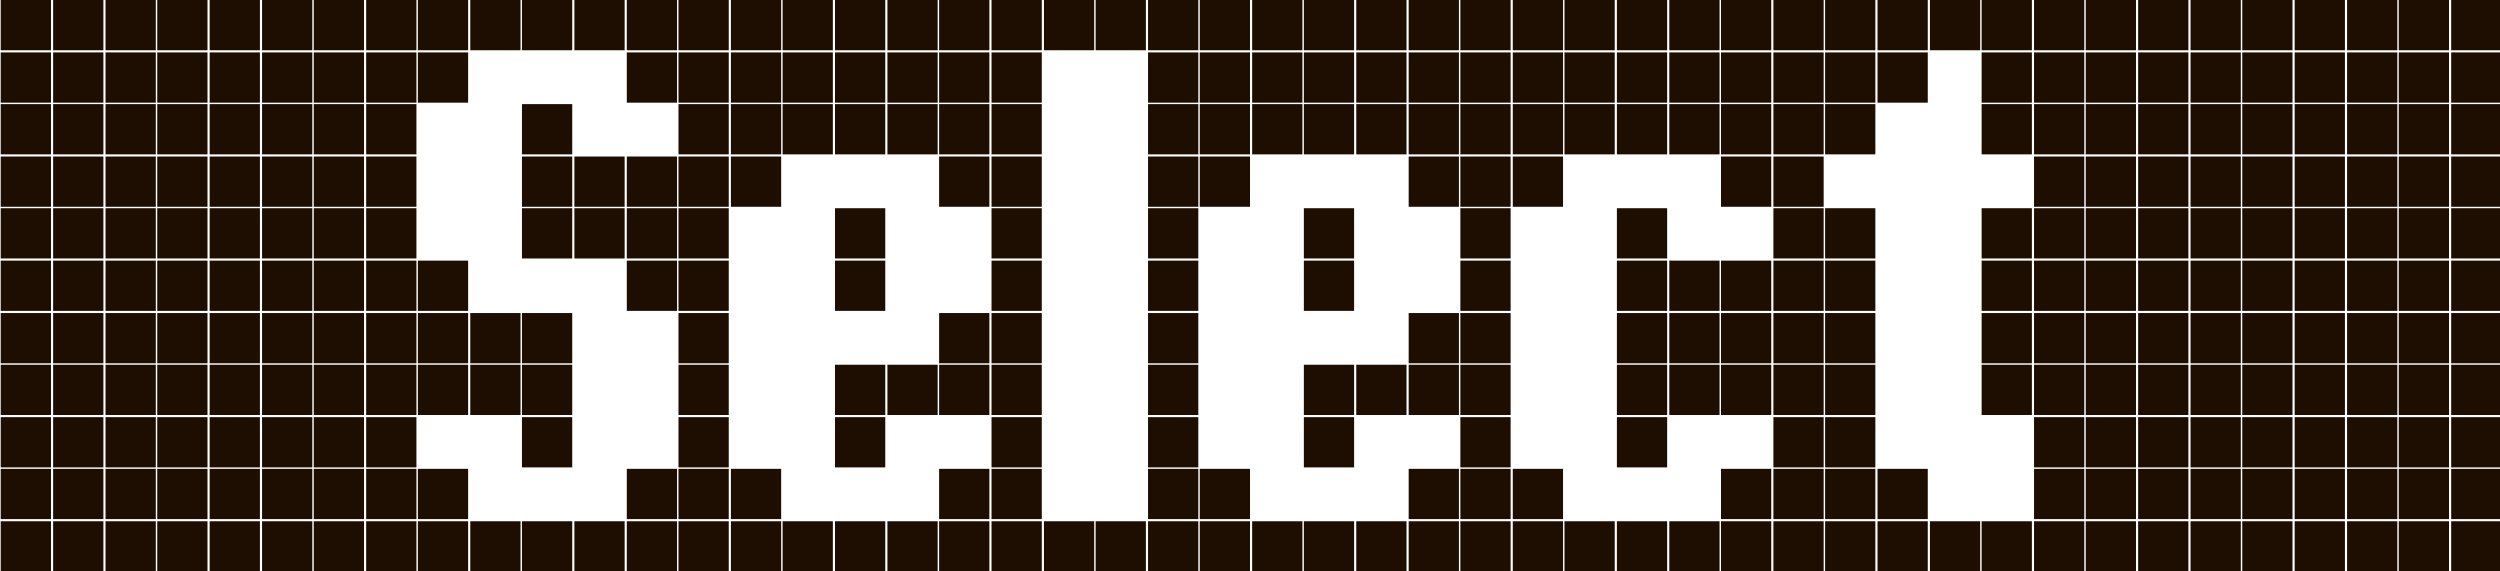
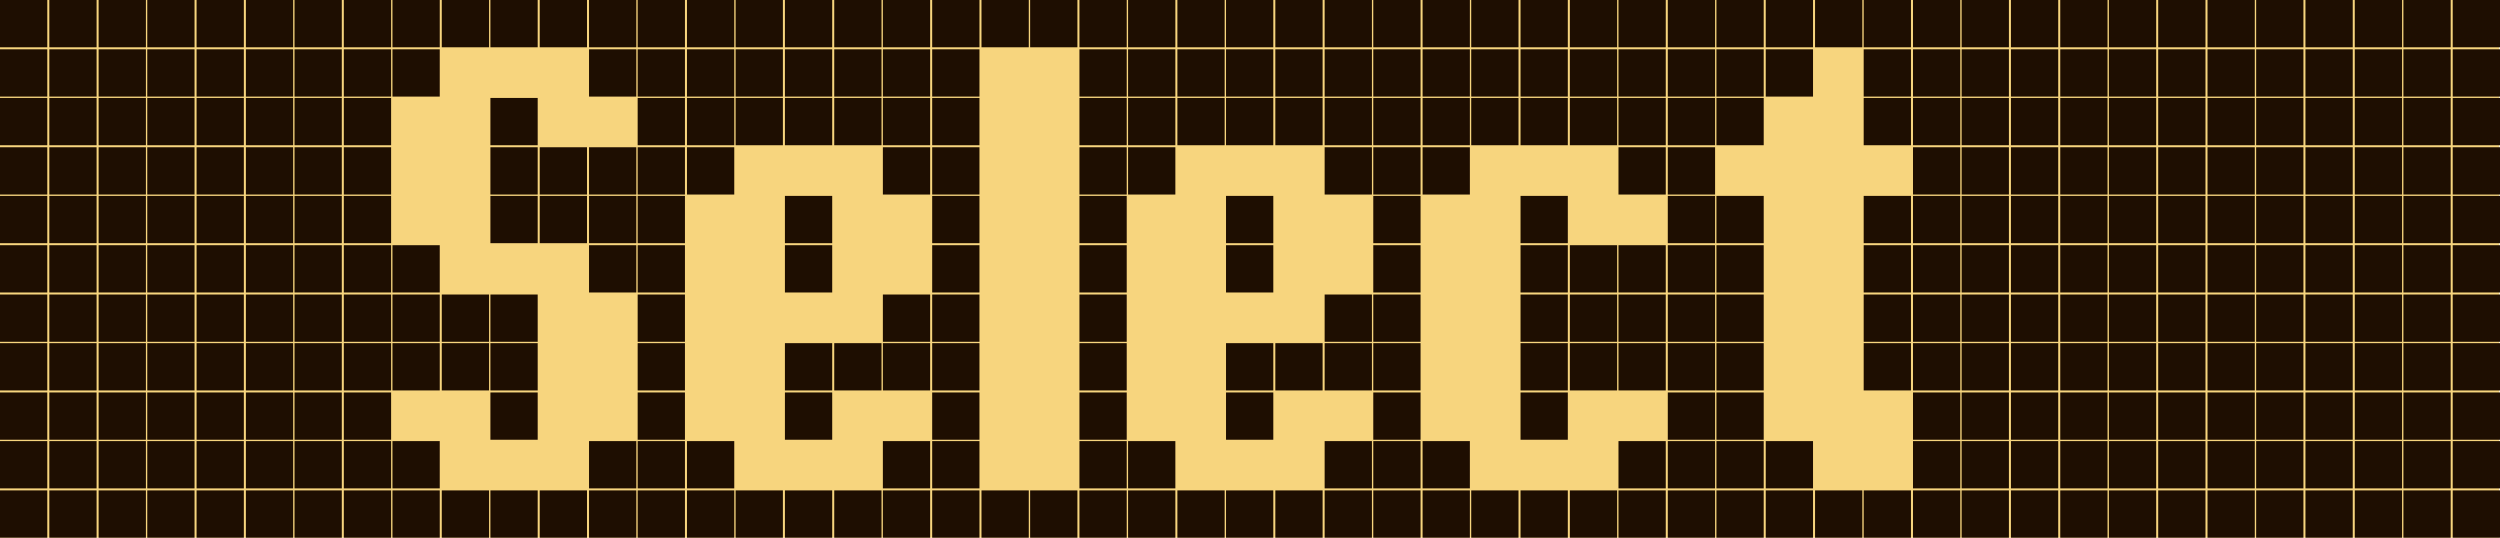
- <svg xmlns="http://www.w3.org/2000/svg" version="1.1" id="Слой_1" x="0px" y="0px" viewBox="0 0 348.2 79.5" style="enable-background:new 0 0 348.2 79.5;" xml:space="preserve">
+ <svg xmlns="http://www.w3.org/2000/svg" version="1.1" id="Слой_1" x="0px" y="0px" viewBox="0 0 370.1 79.6" style="enable-background:new 0 0 370.1 79.6;" xml:space="preserve">
  <style type="text/css">
- 	.st0{fill:#1E0E01;}
+ 	.st0{fill:#F7D57E;}
+ 	.st1{fill:#1E0E01;}
</style>
-   <rect x="0.1" y="0" class="st0" width="7" height="7" />
-   <rect x="0.1" y="7.3" class="st0" width="7" height="7" />
-   <rect x="0.1" y="14.5" class="st0" width="7" height="7" />
-   <rect x="0.1" y="21.8" class="st0" width="7" height="7" />
-   <rect x="0.1" y="29" class="st0" width="7" height="7" />
-   <rect x="0.1" y="36.3" class="st0" width="7" height="7" />
-   <rect x="0.1" y="43.6" class="st0" width="7" height="7" />
-   <rect x="0.1" y="50.8" class="st0" width="7" height="7" />
-   <rect x="0.1" y="58.1" class="st0" width="7" height="7" />
-   <rect x="0.1" y="65.3" class="st0" width="7" height="7" />
-   <rect x="0.1" y="72.6" class="st0" width="7" height="7" />
-   <rect x="7.4" y="0" class="st0" width="7" height="7" />
-   <rect x="7.4" y="7.3" class="st0" width="7" height="7" />
-   <rect x="7.4" y="14.5" class="st0" width="7" height="7" />
-   <rect x="7.4" y="21.8" class="st0" width="7" height="7" />
-   <rect x="7.4" y="29" class="st0" width="7" height="7" />
-   <rect x="7.4" y="36.3" class="st0" width="7" height="7" />
-   <rect x="7.4" y="43.6" class="st0" width="7" height="7" />
-   <rect x="7.4" y="50.8" class="st0" width="7" height="7" />
-   <rect x="7.4" y="58.1" class="st0" width="7" height="7" />
-   <rect x="7.4" y="65.3" class="st0" width="7" height="7" />
-   <rect x="7.4" y="72.6" class="st0" width="7" height="7" />
-   <rect x="14.7" y="0" class="st0" width="7" height="7" />
-   <rect x="14.7" y="7.3" class="st0" width="7" height="7" />
-   <rect x="14.7" y="14.5" class="st0" width="7" height="7" />
-   <rect x="14.7" y="21.8" class="st0" width="7" height="7" />
-   <rect x="14.7" y="29" class="st0" width="7" height="7" />
-   <rect x="14.7" y="36.3" class="st0" width="7" height="7" />
-   <rect x="14.7" y="43.6" class="st0" width="7" height="7" />
-   <rect x="14.7" y="50.8" class="st0" width="7" height="7" />
-   <rect x="14.7" y="58.1" class="st0" width="7" height="7" />
-   <rect x="14.7" y="65.3" class="st0" width="7" height="7" />
-   <rect x="14.7" y="72.6" class="st0" width="7" height="7" />
-   <rect x="21.9" y="0" class="st0" width="7" height="7" />
-   <rect x="21.9" y="7.3" class="st0" width="7" height="7" />
-   <rect x="21.9" y="14.5" class="st0" width="7" height="7" />
-   <rect x="21.9" y="21.8" class="st0" width="7" height="7" />
-   <rect x="21.9" y="29" class="st0" width="7" height="7" />
-   <rect x="21.9" y="36.3" class="st0" width="7" height="7" />
-   <rect x="21.9" y="43.6" class="st0" width="7" height="7" />
-   <rect x="21.9" y="50.8" class="st0" width="7" height="7" />
-   <rect x="21.9" y="58.1" class="st0" width="7" height="7" />
-   <rect x="21.9" y="65.3" class="st0" width="7" height="7" />
-   <rect x="21.9" y="72.6" class="st0" width="7" height="7" />
-   <rect x="29.2" y="0" class="st0" width="7" height="7" />
-   <rect x="29.2" y="7.3" class="st0" width="7" height="7" />
-   <rect x="29.2" y="14.5" class="st0" width="7" height="7" />
-   <rect x="29.2" y="21.8" class="st0" width="7" height="7" />
-   <rect x="29.2" y="29" class="st0" width="7" height="7" />
-   <rect x="29.2" y="36.3" class="st0" width="7" height="7" />
-   <rect x="29.2" y="43.6" class="st0" width="7" height="7" />
-   <rect x="29.2" y="50.8" class="st0" width="7" height="7" />
-   <rect x="29.2" y="58.1" class="st0" width="7" height="7" />
-   <rect x="29.2" y="65.3" class="st0" width="7" height="7" />
-   <rect x="29.2" y="72.6" class="st0" width="7" height="7" />
-   <rect x="36.5" y="0" class="st0" width="7" height="7" />
-   <rect x="36.5" y="7.3" class="st0" width="7" height="7" />
-   <rect x="36.5" y="14.5" class="st0" width="7" height="7" />
-   <rect x="36.5" y="21.8" class="st0" width="7" height="7" />
-   <rect x="36.5" y="29" class="st0" width="7" height="7" />
-   <rect x="36.5" y="36.3" class="st0" width="7" height="7" />
-   <rect x="36.5" y="43.6" class="st0" width="7" height="7" />
-   <rect x="36.5" y="50.8" class="st0" width="7" height="7" />
-   <rect x="36.5" y="58.1" class="st0" width="7" height="7" />
-   <rect x="36.5" y="65.3" class="st0" width="7" height="7" />
-   <rect x="36.5" y="72.6" class="st0" width="7" height="7" />
-   <rect x="43.7" y="0" class="st0" width="7" height="7" />
-   <rect x="43.7" y="7.3" class="st0" width="7" height="7" />
-   <rect x="43.7" y="14.5" class="st0" width="7" height="7" />
-   <rect x="43.7" y="21.8" class="st0" width="7" height="7" />
-   <rect x="43.7" y="29" class="st0" width="7" height="7" />
-   <rect x="43.7" y="36.3" class="st0" width="7" height="7" />
-   <rect x="43.7" y="43.6" class="st0" width="7" height="7" />
-   <rect x="43.7" y="50.8" class="st0" width="7" height="7" />
-   <rect x="43.7" y="58.1" class="st0" width="7" height="7" />
-   <rect x="43.7" y="65.3" class="st0" width="7" height="7" />
-   <rect x="43.7" y="72.6" class="st0" width="7" height="7" />
-   <rect x="51" y="0" class="st0" width="7" height="7" />
-   <rect x="51" y="7.3" class="st0" width="7" height="7" />
-   <rect x="51" y="14.5" class="st0" width="7" height="7" />
-   <rect x="51" y="21.8" class="st0" width="7" height="7" />
-   <rect x="51" y="29" class="st0" width="7" height="7" />
-   <rect x="51" y="36.3" class="st0" width="7" height="7" />
-   <rect x="51" y="43.6" class="st0" width="7" height="7" />
-   <rect x="51" y="50.8" class="st0" width="7" height="7" />
-   <rect x="51" y="58.1" class="st0" width="7" height="7" />
-   <rect x="51" y="65.3" class="st0" width="7" height="7" />
-   <rect x="51" y="72.6" class="st0" width="7" height="7" />
-   <rect x="58.2" y="0" class="st0" width="7" height="7" />
-   <rect x="58.2" y="7.3" class="st0" width="7" height="7" />
-   <rect x="58.2" y="36.3" class="st0" width="7" height="7" />
-   <rect x="58.2" y="43.6" class="st0" width="7" height="7" />
-   <rect x="58.2" y="50.8" class="st0" width="7" height="7" />
-   <rect x="58.2" y="65.3" class="st0" width="7" height="7" />
-   <rect x="58.2" y="72.6" class="st0" width="7" height="7" />
-   <rect x="65.5" y="0" class="st0" width="7" height="7" />
-   <rect x="65.5" y="43.6" class="st0" width="7" height="7" />
-   <rect x="65.5" y="50.8" class="st0" width="7" height="7" />
-   <rect x="72.7" y="50.8" class="st0" width="7" height="7" />
-   <rect x="72.7" y="58.1" class="st0" width="7" height="7" />
-   <rect x="65.5" y="72.6" class="st0" width="7" height="7" />
-   <rect x="72.7" y="0" class="st0" width="7" height="7" />
-   <rect x="72.7" y="21.8" class="st0" width="7" height="7" />
-   <rect x="72.7" y="14.5" class="st0" width="7" height="7" />
-   <rect x="72.7" y="29" class="st0" width="7" height="7" />
-   <rect x="72.7" y="43.6" class="st0" width="7" height="7" />
-   <rect x="72.7" y="72.6" class="st0" width="7" height="7" />
-   <rect x="80" y="0" class="st0" width="7" height="7" />
-   <rect x="80" y="21.8" class="st0" width="7" height="7" />
-   <rect x="80" y="29" class="st0" width="7" height="7" />
-   <rect x="80" y="72.6" class="st0" width="7" height="7" />
-   <rect x="87.3" y="0" class="st0" width="7" height="7" />
-   <rect x="87.3" y="7.3" class="st0" width="7" height="7" />
-   <rect x="87.3" y="21.8" class="st0" width="7" height="7" />
-   <rect x="87.3" y="29" class="st0" width="7" height="7" />
-   <rect x="87.3" y="36.3" class="st0" width="7" height="7" />
-   <rect x="87.3" y="65.3" class="st0" width="7" height="7" />
-   <rect x="87.3" y="72.6" class="st0" width="7" height="7" />
-   <rect x="94.5" y="0" class="st0" width="7" height="7" />
-   <rect x="94.5" y="7.3" class="st0" width="7" height="7" />
-   <rect x="94.5" y="14.5" class="st0" width="7" height="7" />
-   <rect x="94.5" y="21.8" class="st0" width="7" height="7" />
-   <rect x="94.5" y="29" class="st0" width="7" height="7" />
-   <rect x="94.5" y="36.3" class="st0" width="7" height="7" />
-   <rect x="94.5" y="43.6" class="st0" width="7" height="7" />
-   <rect x="94.5" y="50.8" class="st0" width="7" height="7" />
-   <rect x="94.5" y="58.1" class="st0" width="7" height="7" />
-   <rect x="94.5" y="65.3" class="st0" width="7" height="7" />
-   <rect x="94.5" y="72.6" class="st0" width="7" height="7" />
-   <rect x="101.8" y="0" class="st0" width="7" height="7" />
-   <rect x="101.8" y="7.3" class="st0" width="7" height="7" />
-   <rect x="101.8" y="14.5" class="st0" width="7" height="7" />
-   <rect x="101.8" y="21.8" class="st0" width="7" height="7" />
-   <rect x="101.8" y="65.3" class="st0" width="7" height="7" />
-   <rect x="101.8" y="72.6" class="st0" width="7" height="7" />
-   <rect x="109" y="0" class="st0" width="7" height="7" />
-   <rect x="109" y="7.3" class="st0" width="7" height="7" />
-   <rect x="109" y="14.5" class="st0" width="7" height="7" />
-   <rect x="109" y="72.6" class="st0" width="7" height="7" />
-   <rect x="116.3" y="0" class="st0" width="7" height="7" />
-   <rect x="116.3" y="7.3" class="st0" width="7" height="7" />
-   <rect x="116.3" y="14.5" class="st0" width="7" height="7" />
-   <rect x="116.3" y="29" class="st0" width="7" height="7" />
-   <rect x="116.3" y="36.3" class="st0" width="7" height="7" />
-   <rect x="116.3" y="50.8" class="st0" width="7" height="7" />
-   <rect x="116.3" y="58.1" class="st0" width="7" height="7" />
-   <rect x="116.3" y="72.6" class="st0" width="7" height="7" />
-   <rect x="123.6" y="0" class="st0" width="7" height="7" />
-   <rect x="123.6" y="7.3" class="st0" width="7" height="7" />
-   <rect x="123.6" y="14.5" class="st0" width="7" height="7" />
-   <rect x="123.6" y="50.8" class="st0" width="7" height="7" />
-   <rect x="123.6" y="72.6" class="st0" width="7" height="7" />
-   <rect x="130.8" y="0" class="st0" width="7" height="7" />
-   <rect x="130.8" y="7.3" class="st0" width="7" height="7" />
-   <rect x="130.8" y="14.5" class="st0" width="7" height="7" />
-   <rect x="130.8" y="21.8" class="st0" width="7" height="7" />
-   <rect x="130.8" y="43.6" class="st0" width="7" height="7" />
-   <rect x="130.8" y="50.8" class="st0" width="7" height="7" />
-   <rect x="130.8" y="65.3" class="st0" width="7" height="7" />
-   <rect x="130.8" y="72.6" class="st0" width="7" height="7" />
-   <rect x="138.1" y="0" class="st0" width="7" height="7" />
-   <rect x="138.1" y="7.3" class="st0" width="7" height="7" />
-   <rect x="138.1" y="14.5" class="st0" width="7" height="7" />
-   <rect x="138.1" y="21.8" class="st0" width="7" height="7" />
-   <rect x="138.1" y="29" class="st0" width="7" height="7" />
-   <rect x="138.1" y="36.3" class="st0" width="7" height="7" />
-   <rect x="138.1" y="43.6" class="st0" width="7" height="7" />
-   <rect x="138.1" y="50.8" class="st0" width="7" height="7" />
-   <rect x="138.1" y="58.1" class="st0" width="7" height="7" />
-   <rect x="138.1" y="65.3" class="st0" width="7" height="7" />
-   <rect x="138.1" y="72.6" class="st0" width="7" height="7" />
-   <rect x="145.4" y="0" class="st0" width="7" height="7" />
-   <rect x="145.4" y="72.6" class="st0" width="7" height="7" />
-   <rect x="152.6" y="0" class="st0" width="7" height="7" />
-   <rect x="152.6" y="72.6" class="st0" width="7" height="7" />
-   <rect x="159.9" y="0" class="st0" width="7" height="7" />
-   <rect x="159.9" y="7.3" class="st0" width="7" height="7" />
-   <rect x="159.9" y="14.5" class="st0" width="7" height="7" />
-   <rect x="159.9" y="21.8" class="st0" width="7" height="7" />
-   <rect x="159.9" y="29" class="st0" width="7" height="7" />
-   <rect x="159.9" y="36.3" class="st0" width="7" height="7" />
-   <rect x="159.9" y="43.6" class="st0" width="7" height="7" />
-   <rect x="159.9" y="50.8" class="st0" width="7" height="7" />
-   <rect x="159.9" y="58.1" class="st0" width="7" height="7" />
-   <rect x="159.9" y="65.3" class="st0" width="7" height="7" />
-   <rect x="159.9" y="72.6" class="st0" width="7" height="7" />
-   <rect x="167.1" y="0" class="st0" width="7" height="7" />
-   <rect x="167.1" y="7.3" class="st0" width="7" height="7" />
-   <rect x="167.1" y="14.5" class="st0" width="7" height="7" />
-   <rect x="167.1" y="21.8" class="st0" width="7" height="7" />
-   <rect x="167.1" y="65.3" class="st0" width="7" height="7" />
-   <rect x="167.1" y="72.6" class="st0" width="7" height="7" />
-   <rect x="174.4" y="0" class="st0" width="7" height="7" />
-   <rect x="174.4" y="7.3" class="st0" width="7" height="7" />
-   <rect x="174.4" y="14.5" class="st0" width="7" height="7" />
-   <rect x="174.4" y="72.6" class="st0" width="7" height="7" />
-   <rect x="181.6" y="0" class="st0" width="7" height="7" />
-   <rect x="181.6" y="7.3" class="st0" width="7" height="7" />
-   <rect x="181.6" y="14.5" class="st0" width="7" height="7" />
-   <rect x="181.6" y="29" class="st0" width="7" height="7" />
-   <rect x="181.6" y="36.3" class="st0" width="7" height="7" />
-   <rect x="181.6" y="50.8" class="st0" width="7" height="7" />
-   <rect x="181.6" y="58.1" class="st0" width="7" height="7" />
-   <rect x="181.6" y="72.6" class="st0" width="7" height="7" />
-   <rect x="188.9" y="0" class="st0" width="7" height="7" />
-   <rect x="188.9" y="7.3" class="st0" width="7" height="7" />
-   <rect x="188.9" y="14.5" class="st0" width="7" height="7" />
-   <rect x="188.9" y="50.8" class="st0" width="7" height="7" />
-   <rect x="188.9" y="72.6" class="st0" width="7" height="7" />
-   <rect x="196.2" y="0" class="st0" width="7" height="7" />
-   <rect x="196.2" y="7.3" class="st0" width="7" height="7" />
-   <rect x="196.2" y="14.5" class="st0" width="7" height="7" />
-   <rect x="196.2" y="21.8" class="st0" width="7" height="7" />
-   <rect x="196.2" y="43.6" class="st0" width="7" height="7" />
-   <rect x="196.2" y="50.8" class="st0" width="7" height="7" />
-   <rect x="196.2" y="65.3" class="st0" width="7" height="7" />
-   <rect x="196.2" y="72.6" class="st0" width="7" height="7" />
-   <rect x="203.4" y="0" class="st0" width="7" height="7" />
-   <rect x="203.4" y="7.3" class="st0" width="7" height="7" />
-   <rect x="203.4" y="14.5" class="st0" width="7" height="7" />
-   <rect x="203.4" y="21.8" class="st0" width="7" height="7" />
-   <rect x="203.4" y="29" class="st0" width="7" height="7" />
-   <rect x="203.4" y="36.3" class="st0" width="7" height="7" />
-   <rect x="203.4" y="43.6" class="st0" width="7" height="7" />
-   <rect x="203.4" y="50.8" class="st0" width="7" height="7" />
-   <rect x="203.4" y="58.1" class="st0" width="7" height="7" />
-   <rect x="203.4" y="65.3" class="st0" width="7" height="7" />
-   <rect x="203.4" y="72.6" class="st0" width="7" height="7" />
-   <rect x="210.7" y="0" class="st0" width="7" height="7" />
-   <rect x="210.7" y="7.3" class="st0" width="7" height="7" />
-   <rect x="210.7" y="14.5" class="st0" width="7" height="7" />
-   <rect x="210.7" y="21.8" class="st0" width="7" height="7" />
-   <rect x="210.7" y="65.3" class="st0" width="7" height="7" />
-   <rect x="210.7" y="72.6" class="st0" width="7" height="7" />
-   <rect x="217.9" y="0" class="st0" width="7" height="7" />
-   <rect x="217.9" y="7.3" class="st0" width="7" height="7" />
-   <rect x="217.9" y="14.5" class="st0" width="7" height="7" />
-   <rect x="217.9" y="72.6" class="st0" width="7" height="7" />
-   <rect x="225.2" y="0" class="st0" width="7" height="7" />
-   <rect x="225.2" y="7.3" class="st0" width="7" height="7" />
-   <rect x="225.2" y="14.5" class="st0" width="7" height="7" />
-   <rect x="225.2" y="29" class="st0" width="7" height="7" />
-   <rect x="225.2" y="36.3" class="st0" width="7" height="7" />
-   <rect x="225.2" y="43.6" class="st0" width="7" height="7" />
-   <rect x="225.2" y="50.8" class="st0" width="7" height="7" />
-   <rect x="225.2" y="58.1" class="st0" width="7" height="7" />
-   <rect x="225.2" y="72.6" class="st0" width="7" height="7" />
-   <rect x="232.5" y="0" class="st0" width="7" height="7" />
-   <rect x="232.5" y="7.3" class="st0" width="7" height="7" />
-   <rect x="232.5" y="14.5" class="st0" width="7" height="7" />
-   <rect x="232.5" y="36.3" class="st0" width="7" height="7" />
-   <rect x="232.5" y="43.6" class="st0" width="7" height="7" />
-   <rect x="232.5" y="50.8" class="st0" width="7" height="7" />
-   <rect x="232.5" y="72.6" class="st0" width="7" height="7" />
-   <rect x="239.7" y="0" class="st0" width="7" height="7" />
-   <rect x="239.7" y="7.3" class="st0" width="7" height="7" />
-   <rect x="239.7" y="14.5" class="st0" width="7" height="7" />
-   <rect x="239.7" y="21.8" class="st0" width="7" height="7" />
-   <rect x="239.7" y="36.3" class="st0" width="7" height="7" />
-   <rect x="239.7" y="43.6" class="st0" width="7" height="7" />
-   <rect x="239.7" y="50.8" class="st0" width="7" height="7" />
-   <rect x="239.7" y="65.3" class="st0" width="7" height="7" />
-   <rect x="239.7" y="72.6" class="st0" width="7" height="7" />
-   <rect x="247" y="0" class="st0" width="7" height="7" />
-   <rect x="247" y="7.3" class="st0" width="7" height="7" />
-   <rect x="247" y="14.5" class="st0" width="7" height="7" />
-   <rect x="247" y="21.8" class="st0" width="7" height="7" />
-   <rect x="247" y="29" class="st0" width="7" height="7" />
-   <rect x="247" y="36.3" class="st0" width="7" height="7" />
-   <rect x="247" y="43.6" class="st0" width="7" height="7" />
-   <rect x="247" y="50.8" class="st0" width="7" height="7" />
-   <rect x="247" y="58.1" class="st0" width="7" height="7" />
-   <rect x="247" y="65.3" class="st0" width="7" height="7" />
-   <rect x="247" y="72.6" class="st0" width="7" height="7" />
-   <rect x="254.2" y="0" class="st0" width="7" height="7" />
-   <rect x="254.2" y="7.3" class="st0" width="7" height="7" />
-   <rect x="254.2" y="14.5" class="st0" width="7" height="7" />
-   <rect x="254.2" y="29" class="st0" width="7" height="7" />
-   <rect x="254.2" y="36.3" class="st0" width="7" height="7" />
-   <rect x="254.2" y="43.6" class="st0" width="7" height="7" />
-   <rect x="254.2" y="50.8" class="st0" width="7" height="7" />
-   <rect x="254.2" y="58.1" class="st0" width="7" height="7" />
-   <rect x="254.2" y="65.3" class="st0" width="7" height="7" />
-   <rect x="254.2" y="72.6" class="st0" width="7" height="7" />
-   <rect x="261.5" y="0" class="st0" width="7" height="7" />
-   <rect x="261.5" y="7.3" class="st0" width="7" height="7" />
-   <rect x="261.5" y="65.3" class="st0" width="7" height="7" />
-   <rect x="261.5" y="72.6" class="st0" width="7" height="7" />
-   <rect x="268.8" y="0" class="st0" width="7" height="7" />
-   <rect x="268.8" y="72.6" class="st0" width="7" height="7" />
-   <rect x="276" y="0" class="st0" width="7" height="7" />
-   <rect x="276" y="7.3" class="st0" width="7" height="7" />
-   <rect x="276" y="14.5" class="st0" width="7" height="7" />
-   <rect x="276" y="29" class="st0" width="7" height="7" />
-   <rect x="276" y="36.3" class="st0" width="7" height="7" />
-   <rect x="276" y="43.6" class="st0" width="7" height="7" />
-   <rect x="276" y="50.8" class="st0" width="7" height="7" />
-   <rect x="276" y="72.6" class="st0" width="7" height="7" />
-   <rect x="283.3" y="0" class="st0" width="7" height="7" />
-   <rect x="283.3" y="7.3" class="st0" width="7" height="7" />
-   <rect x="283.3" y="14.5" class="st0" width="7" height="7" />
-   <rect x="283.3" y="21.8" class="st0" width="7" height="7" />
-   <rect x="283.3" y="29" class="st0" width="7" height="7" />
-   <rect x="283.3" y="36.3" class="st0" width="7" height="7" />
-   <rect x="283.3" y="43.6" class="st0" width="7" height="7" />
-   <rect x="283.3" y="50.8" class="st0" width="7" height="7" />
-   <rect x="283.3" y="58.1" class="st0" width="7" height="7" />
-   <rect x="283.3" y="65.3" class="st0" width="7" height="7" />
-   <rect x="283.3" y="72.6" class="st0" width="7" height="7" />
-   <rect x="290.5" y="0" class="st0" width="7" height="7" />
-   <rect x="290.5" y="7.3" class="st0" width="7" height="7" />
-   <rect x="290.5" y="14.5" class="st0" width="7" height="7" />
-   <rect x="290.5" y="21.8" class="st0" width="7" height="7" />
-   <rect x="290.5" y="29" class="st0" width="7" height="7" />
-   <rect x="290.5" y="36.3" class="st0" width="7" height="7" />
-   <rect x="290.5" y="43.6" class="st0" width="7" height="7" />
-   <rect x="290.5" y="50.8" class="st0" width="7" height="7" />
-   <rect x="290.5" y="58.1" class="st0" width="7" height="7" />
-   <rect x="290.5" y="65.3" class="st0" width="7" height="7" />
-   <rect x="290.5" y="72.6" class="st0" width="7" height="7" />
-   <rect x="297.8" y="0" class="st0" width="7" height="7" />
-   <rect x="297.8" y="7.3" class="st0" width="7" height="7" />
-   <rect x="297.8" y="14.5" class="st0" width="7" height="7" />
-   <rect x="297.8" y="21.8" class="st0" width="7" height="7" />
-   <rect x="297.8" y="29" class="st0" width="7" height="7" />
-   <rect x="297.8" y="36.3" class="st0" width="7" height="7" />
-   <rect x="297.8" y="43.6" class="st0" width="7" height="7" />
-   <rect x="297.8" y="50.8" class="st0" width="7" height="7" />
-   <rect x="297.8" y="58.1" class="st0" width="7" height="7" />
-   <rect x="297.8" y="65.3" class="st0" width="7" height="7" />
-   <rect x="297.8" y="72.6" class="st0" width="7" height="7" />
-   <rect x="305.1" y="0" class="st0" width="7" height="7" />
-   <rect x="305.1" y="7.3" class="st0" width="7" height="7" />
-   <rect x="305.1" y="14.5" class="st0" width="7" height="7" />
-   <rect x="305.1" y="21.8" class="st0" width="7" height="7" />
-   <rect x="305.1" y="29" class="st0" width="7" height="7" />
-   <rect x="305.1" y="36.3" class="st0" width="7" height="7" />
-   <rect x="305.1" y="43.6" class="st0" width="7" height="7" />
-   <rect x="305.1" y="50.8" class="st0" width="7" height="7" />
-   <rect x="305.1" y="58.1" class="st0" width="7" height="7" />
-   <rect x="305.1" y="65.3" class="st0" width="7" height="7" />
-   <rect x="305.1" y="72.6" class="st0" width="7" height="7" />
-   <rect x="312.3" y="0" class="st0" width="7" height="7" />
-   <rect x="312.3" y="7.3" class="st0" width="7" height="7" />
-   <rect x="312.3" y="14.5" class="st0" width="7" height="7" />
-   <rect x="312.3" y="21.8" class="st0" width="7" height="7" />
-   <rect x="312.3" y="29" class="st0" width="7" height="7" />
-   <rect x="312.3" y="36.3" class="st0" width="7" height="7" />
-   <rect x="312.3" y="43.6" class="st0" width="7" height="7" />
-   <rect x="312.3" y="50.8" class="st0" width="7" height="7" />
-   <rect x="312.3" y="58.1" class="st0" width="7" height="7" />
-   <rect x="312.3" y="65.3" class="st0" width="7" height="7" />
-   <rect x="312.3" y="72.6" class="st0" width="7" height="7" />
-   <rect x="319.6" y="0" class="st0" width="7" height="7" />
-   <rect x="319.6" y="7.3" class="st0" width="7" height="7" />
-   <rect x="319.6" y="14.5" class="st0" width="7" height="7" />
-   <rect x="319.6" y="21.8" class="st0" width="7" height="7" />
-   <rect x="319.6" y="29" class="st0" width="7" height="7" />
-   <rect x="319.6" y="36.3" class="st0" width="7" height="7" />
-   <rect x="319.6" y="43.6" class="st0" width="7" height="7" />
-   <rect x="319.6" y="50.8" class="st0" width="7" height="7" />
-   <rect x="319.6" y="58.1" class="st0" width="7" height="7" />
-   <rect x="319.6" y="65.3" class="st0" width="7" height="7" />
-   <rect x="319.6" y="72.6" class="st0" width="7" height="7" />
-   <rect x="326.9" y="0" class="st0" width="7" height="7" />
-   <rect x="326.9" y="7.3" class="st0" width="7" height="7" />
-   <rect x="326.9" y="14.5" class="st0" width="7" height="7" />
-   <rect x="326.9" y="21.8" class="st0" width="7" height="7" />
-   <rect x="326.9" y="29" class="st0" width="7" height="7" />
-   <rect x="326.9" y="36.3" class="st0" width="7" height="7" />
-   <rect x="326.9" y="43.6" class="st0" width="7" height="7" />
-   <rect x="326.9" y="50.8" class="st0" width="7" height="7" />
-   <rect x="326.9" y="58.1" class="st0" width="7" height="7" />
-   <rect x="326.9" y="65.3" class="st0" width="7" height="7" />
-   <rect x="326.9" y="72.6" class="st0" width="7" height="7" />
-   <rect x="334.1" y="0" class="st0" width="7" height="7" />
-   <rect x="334.1" y="7.3" class="st0" width="7" height="7" />
-   <rect x="334.1" y="14.5" class="st0" width="7" height="7" />
-   <rect x="334.1" y="21.8" class="st0" width="7" height="7" />
-   <rect x="334.1" y="29" class="st0" width="7" height="7" />
-   <rect x="334.1" y="36.3" class="st0" width="7" height="7" />
-   <rect x="334.1" y="43.6" class="st0" width="7" height="7" />
-   <rect x="334.1" y="50.8" class="st0" width="7" height="7" />
-   <rect x="334.1" y="58.1" class="st0" width="7" height="7" />
-   <rect x="334.1" y="65.3" class="st0" width="7" height="7" />
-   <rect x="334.1" y="72.6" class="st0" width="7" height="7" />
-   <rect x="341.4" y="0" class="st0" width="7" height="7" />
-   <rect x="341.4" y="7.3" class="st0" width="7" height="7" />
-   <rect x="341.4" y="14.5" class="st0" width="7" height="7" />
-   <rect x="341.4" y="21.8" class="st0" width="7" height="7" />
-   <rect x="341.4" y="29" class="st0" width="7" height="7" />
-   <rect x="341.4" y="36.3" class="st0" width="7" height="7" />
-   <rect x="341.4" y="43.6" class="st0" width="7" height="7" />
-   <rect x="341.4" y="50.8" class="st0" width="7" height="7" />
-   <rect x="341.4" y="58.1" class="st0" width="7" height="7" />
-   <rect x="341.4" y="65.3" class="st0" width="7" height="7" />
-   <rect x="341.4" y="72.6" class="st0" width="7" height="7" />
+   <rect x="-0.1" y="0" class="st0" width="370.1" height="79.6" />
+   <path class="st1" d="M0,0h7v7H0V0z M0,7.3h7v7H0V7.3z M0,14.5h7v7H0V14.5z M0,21.8h7v7H0V21.8z M0,29h7v7H0V29z M0,36.3h7v7H0V36.3z   M0,43.6h7v7H0V43.6z M0,50.8h7v7H0V50.8z M0,58.1h7v7H0V58.1z M0,65.3h7v7H0V65.3z M0,72.6h7v7H0V72.6z M7.3,0h7v7h-7V0z M7.3,7.3  h7v7h-7V7.3z M7.3,14.5h7v7h-7V14.5z M7.3,21.8h7v7h-7V21.8z M7.3,29h7v7h-7V29z M7.3,36.3h7v7h-7V36.3z M7.3,43.6h7v7h-7V43.6z   M7.3,50.8h7v7h-7V50.8z M7.3,58.1h7v7h-7V58.1z M7.3,65.3h7v7h-7V65.3z M7.3,72.6h7v7h-7V72.6z M14.6,0h7v7h-7V0z M14.6,7.3h7v7h-7  V7.3z M14.6,14.5h7v7h-7V14.5z M14.6,21.8h7v7h-7V21.8z M14.6,29h7v7h-7V29z M14.6,36.3h7v7h-7V36.3z M14.6,43.6h7v7h-7V43.6z   M14.6,50.8h7v7h-7V50.8z M14.6,58.1h7v7h-7V58.1z M14.6,65.3h7v7h-7V65.3z M14.6,72.6h7v7h-7V72.6z M21.8,0h7v7h-7V0z M21.8,7.3h7  v7h-7V7.3z M21.8,14.5h7v7h-7V14.5z M21.8,21.8h7v7h-7V21.8z M21.8,29h7v7h-7V29z M21.8,36.3h7v7h-7V36.3z M21.8,43.6h7v7h-7V43.6z   M21.8,50.8h7v7h-7V50.8z M21.8,58.1h7v7h-7V58.1z M21.8,65.3h7v7h-7V65.3z M21.8,72.6h7v7h-7V72.6z M29.1,0h7v7h-7V0z M29.1,7.3h7  v7h-7V7.3z M29.1,14.5h7v7h-7V14.5z M29.1,21.8h7v7h-7V21.8z M29.1,29h7v7h-7V29z M29.1,36.3h7v7h-7V36.3z M29.1,43.6h7v7h-7V43.6z   M29.1,50.8h7v7h-7V50.8z M29.1,58.1h7v7h-7V58.1z M29.1,65.3h7v7h-7V65.3z M29.1,72.6h7v7h-7V72.6z M36.4,0h7v7h-7V0z M36.4,7.3h7  v7h-7V7.3z M36.4,14.5h7v7h-7V14.5z M36.4,21.8h7v7h-7V21.8z M36.4,29h7v7h-7V29z M36.4,36.3h7v7h-7V36.3z M36.4,43.6h7v7h-7V43.6z   M36.4,50.8h7v7h-7V50.8z M36.4,58.1h7v7h-7V58.1z M36.4,65.3h7v7h-7V65.3z M36.4,72.6h7v7h-7V72.6z M43.6,0h7v7h-7V0z M43.6,7.3h7  v7h-7V7.3z M43.6,14.5h7v7h-7V14.5z M43.6,21.8h7v7h-7V21.8z M43.6,29h7v7h-7V29z M43.6,36.3h7v7h-7V36.3z M43.6,43.6h7v7h-7V43.6z   M43.6,50.8h7v7h-7V50.8z M43.6,58.1h7v7h-7V58.1z M43.6,65.3h7v7h-7V65.3z M43.6,72.6h7v7h-7V72.6z M50.9,0h7v7h-7V0z M50.9,7.3h7  v7h-7V7.3z M50.9,14.5h7v7h-7V14.5z M50.9,21.8h7v7h-7V21.8z M50.9,29h7v7h-7V29z M50.9,36.3h7v7h-7V36.3z M50.9,43.6h7v7h-7V43.6z   M50.9,50.8h7v7h-7V50.8z M50.9,58.1h7v7h-7V58.1z M50.9,65.3h7v7h-7V65.3z M50.9,72.6h7v7h-7V72.6z M58.1,0h7v7h-7V0z M58.1,7.3h7  v7h-7V7.3z M58.1,36.3h7v7h-7V36.3z M58.1,43.6h7v7h-7V43.6z M58.1,50.8h7v7h-7V50.8z M58.1,65.3h7v7h-7V65.3z M58.1,72.6h7v7h-7  V72.6z M65.4,0h7v7h-7V0z M65.4,43.6h7v7h-7V43.6z M65.4,50.8h7v7h-7V50.8z M72.6,50.8h7v7h-7V50.8z M72.6,58.1h7v7h-7V58.1z   M65.4,72.6h7v7h-7V72.6z M72.6,0h7v7h-7V0z M72.6,21.8h7v7h-7V21.8z M72.6,14.5h7v7h-7V14.5z M72.6,29h7v7h-7V29z M72.6,43.6h7v7  h-7V43.6z M72.6,72.6h7v7h-7V72.6z M79.9,0h7v7h-7V0z M79.9,21.8h7v7h-7V21.8z M79.9,29h7v7h-7V29z M79.9,72.6h7v7h-7V72.6z M87.2,0  h7v7h-7V0z M87.2,7.3h7v7h-7V7.3z M87.2,21.8h7v7h-7V21.8z M87.2,29h7v7h-7V29z M87.2,36.3h7v7h-7V36.3z M87.2,65.3h7v7h-7V65.3z   M87.2,72.6h7v7h-7V72.6z M94.4,0h7v7h-7V0z M94.4,7.3h7v7h-7V7.3z M94.4,14.5h7v7h-7V14.5z M94.4,21.8h7v7h-7V21.8z M94.4,29h7v7  h-7V29z M94.4,36.3h7v7h-7V36.3z M94.4,43.6h7v7h-7V43.6z M94.4,50.8h7v7h-7V50.8z M94.4,58.1h7v7h-7V58.1z M94.4,65.3h7v7h-7V65.3z   M94.4,72.6h7v7h-7V72.6z M101.7,0h7v7h-7V0z M101.7,7.3h7v7h-7V7.3z M101.7,14.5h7v7h-7V14.5z M101.7,21.8h7v7h-7V21.8z   M101.7,65.3h7v7h-7V65.3z M101.7,72.6h7v7h-7V72.6z M108.9,0h7v7h-7V0z M108.9,7.3h7v7h-7V7.3z M108.9,14.5h7v7h-7V14.5z   M108.9,72.6h7v7h-7V72.6z M116.2,0h7v7h-7V0z M116.2,7.3h7v7h-7V7.3z M116.2,14.5h7v7h-7V14.5z M116.2,29h7v7h-7V29z M116.2,36.3h7  v7h-7V36.3z M116.2,50.8h7v7h-7V50.8z M116.2,58.1h7v7h-7V58.1z M116.2,72.6h7v7h-7V72.6z M123.5,0h7v7h-7V0z M123.5,7.3h7v7h-7V7.3  z M123.5,14.5h7v7h-7V14.5z M123.5,50.8h7v7h-7V50.8z M123.5,72.6h7v7h-7V72.6z M130.7,0h7v7h-7V0z M130.7,7.3h7v7h-7V7.3z   M130.7,14.5h7v7h-7V14.5z M130.7,21.8h7v7h-7V21.8z M130.7,43.6h7v7h-7V43.6z M130.7,50.8h7v7h-7V50.8z M130.7,65.3h7v7h-7V65.3z   M130.7,72.6h7v7h-7V72.6z M138,0h7v7h-7V0z M138,7.3h7v7h-7V7.3z M138,14.5h7v7h-7V14.5z M138,21.8h7v7h-7V21.8z M138,29h7v7h-7V29  z M138,36.3h7v7h-7V36.3z M138,43.6h7v7h-7V43.6z M138,50.8h7v7h-7V50.8z M138,58.1h7v7h-7V58.1z M138,65.3h7v7h-7V65.3z M138,72.6  h7v7h-7V72.6z M145.3,0h7v7h-7V0z M145.3,72.6h7v7h-7V72.6z M152.5,0h7v7h-7V0z M152.5,72.6h7v7h-7V72.6z M159.8,0h7v7h-7V0z   M159.8,7.3h7v7h-7V7.3z M159.8,14.5h7v7h-7V14.5z M159.8,21.8h7v7h-7V21.8z M159.8,29h7v7h-7V29z M159.8,36.3h7v7h-7V36.3z   M159.8,43.6h7v7h-7V43.6z M159.8,50.8h7v7h-7V50.8z M159.8,58.1h7v7h-7V58.1z M159.8,65.3h7v7h-7V65.3z M159.8,72.6h7v7h-7V72.6z   M167,0h7v7h-7V0z M167,7.3h7v7h-7V7.3z M167,14.5h7v7h-7V14.5z M167,21.8h7v7h-7V21.8z M167,65.3h7v7h-7V65.3z M167,72.6h7v7h-7  V72.6z M174.3,0h7v7h-7V0z M174.3,7.3h7v7h-7V7.3z M174.3,14.5h7v7h-7V14.5z M174.3,72.6h7v7h-7V72.6z M181.5,0h7v7h-7V0z   M181.5,7.3h7v7h-7V7.3z M181.5,14.5h7v7h-7V14.5z M181.5,29h7v7h-7V29z M181.5,36.3h7v7h-7V36.3z M181.5,50.8h7v7h-7V50.8z   M181.5,58.1h7v7h-7V58.1z M181.5,72.6h7v7h-7V72.6z M188.8,0h7v7h-7V0z M188.8,7.3h7v7h-7V7.3z M188.8,14.5h7v7h-7V14.5z   M188.8,50.8h7v7h-7V50.8z M188.8,72.6h7v7h-7V72.6z M196.1,0h7v7h-7V0z M196.1,7.3h7v7h-7V7.3z M196.1,14.5h7v7h-7V14.5z   M196.1,21.8h7v7h-7V21.8z M196.1,43.6h7v7h-7V43.6z M196.1,50.8h7v7h-7V50.8z M196.1,65.3h7v7h-7V65.3z M196.1,72.6h7v7h-7V72.6z   M203.3,0h7v7h-7V0z M203.3,7.3h7v7h-7V7.3z M203.3,14.5h7v7h-7V14.5z M203.3,21.8h7v7h-7V21.8z M203.3,29h7v7h-7V29z M203.3,36.3h7  v7h-7V36.3z M203.3,43.6h7v7h-7V43.6z M203.3,50.8h7v7h-7V50.8z M203.3,58.1h7v7h-7V58.1z M203.3,65.3h7v7h-7V65.3z M203.3,72.6h7v7  h-7V72.6z M210.6,0h7v7h-7V0z M210.6,7.3h7v7h-7V7.3z M210.6,14.5h7v7h-7V14.5z M210.6,21.8h7v7h-7V21.8z M210.6,65.3h7v7h-7V65.3z   M210.6,72.6h7v7h-7V72.6z M217.8,0h7v7h-7V0z M217.8,7.3h7v7h-7V7.3z M217.8,14.5h7v7h-7V14.5z M217.8,72.6h7v7h-7V72.6z M225.1,0  h7v7h-7V0z M225.1,7.3h7v7h-7V7.3z M225.1,14.5h7v7h-7V14.5z M225.1,29h7v7h-7V29z M225.1,36.3h7v7h-7V36.3z M225.1,43.6h7v7h-7  V43.6z M225.1,50.8h7v7h-7V50.8z M225.1,58.1h7v7h-7V58.1z M225.1,72.6h7v7h-7V72.6z M232.4,0h7v7h-7V0z M232.4,7.3h7v7h-7V7.3z   M232.4,14.5h7v7h-7V14.5z M232.4,36.3h7v7h-7V36.3z M232.4,43.6h7v7h-7V43.6z M232.4,50.8h7v7h-7V50.8z M232.4,72.6h7v7h-7V72.6z   M239.6,0h7v7h-7V0z M239.6,7.3h7v7h-7V7.3z M239.6,14.5h7v7h-7V14.5z M239.6,21.8h7v7h-7V21.8z M239.6,36.3h7v7h-7V36.3z   M239.6,43.6h7v7h-7V43.6z M239.6,50.8h7v7h-7V50.8z M239.6,65.3h7v7h-7V65.3z M239.6,72.6h7v7h-7V72.6z M246.9,0h7v7h-7V0z   M246.9,7.3h7v7h-7V7.3z M246.9,14.5h7v7h-7V14.5z M246.9,21.8h7v7h-7V21.8z M246.9,29h7v7h-7V29z M246.9,36.3h7v7h-7V36.3z   M246.9,43.6h7v7h-7V43.6z M246.9,50.8h7v7h-7V50.8z M246.9,58.1h7v7h-7V58.1z M246.9,65.3h7v7h-7V65.3z M246.9,72.6h7v7h-7V72.6z   M254.1,0h7v7h-7V0z M254.1,7.3h7v7h-7V7.3z M254.1,14.5h7v7h-7V14.5z M254.1,29h7v7h-7V29z M254.1,36.3h7v7h-7V36.3z M254.1,43.6h7  v7h-7V43.6z M254.1,50.8h7v7h-7V50.8z M254.1,58.1h7v7h-7V58.1z M254.1,65.3h7v7h-7V65.3z M254.1,72.6h7v7h-7V72.6z M261.4,0h7v7h-7  V0z M261.4,7.3h7v7h-7V7.3z M261.4,65.3h7v7h-7V65.3z M261.4,72.6h7v7h-7V72.6z M268.7,0h7v7h-7V0z M268.7,72.6h7v7h-7V72.6z   M275.9,0h7v7h-7V0z M275.9,7.3h7v7h-7V7.3z M275.9,14.5h7v7h-7V14.5z M275.9,29h7v7h-7V29z M275.9,36.3h7v7h-7V36.3z M275.9,43.6h7  v7h-7V43.6z M275.9,50.8h7v7h-7V50.8z M275.9,72.6h7v7h-7V72.6z M283.2,0h7v7h-7V0z M283.2,7.3h7v7h-7V7.3z M283.2,14.5h7v7h-7V14.5  z M283.2,21.8h7v7h-7V21.8z M283.2,29h7v7h-7V29z M283.2,36.3h7v7h-7V36.3z M283.2,43.6h7v7h-7V43.6z M283.2,50.8h7v7h-7V50.8z   M283.2,58.1h7v7h-7V58.1z M283.2,65.3h7v7h-7V65.3z M283.2,72.6h7v7h-7V72.6z M290.4,0h7v7h-7V0z M290.4,7.3h7v7h-7V7.3z   M290.4,14.5h7v7h-7V14.5z M290.4,21.8h7v7h-7V21.8z M290.4,29h7v7h-7V29z M290.4,36.3h7v7h-7V36.3z M290.4,43.6h7v7h-7V43.6z   M290.4,50.8h7v7h-7V50.8z M290.4,58.1h7v7h-7V58.1z M290.4,65.3h7v7h-7V65.3z M290.4,72.6h7v7h-7V72.6z M297.7,0h7v7h-7V0z   M297.7,7.3h7v7h-7V7.3z M297.7,14.5h7v7h-7V14.5z M297.7,21.8h7v7h-7V21.8z M297.7,29h7v7h-7V29z M297.7,36.3h7v7h-7V36.3z   M297.7,43.6h7v7h-7V43.6z M297.7,50.8h7v7h-7V50.8z M297.7,58.1h7v7h-7V58.1z M297.7,65.3h7v7h-7V65.3z M297.7,72.6h7v7h-7V72.6z   M305,0h7v7h-7V0z M305,7.3h7v7h-7V7.3z M305,14.5h7v7h-7V14.5z M305,21.8h7v7h-7V21.8z M305,29h7v7h-7V29z M305,36.3h7v7h-7V36.3z   M305,43.6h7v7h-7V43.6z M305,50.8h7v7h-7V50.8z M305,58.1h7v7h-7V58.1z M305,65.3h7v7h-7V65.3z M305,72.6h7v7h-7V72.6z M312.2,0h7  v7h-7V0z M312.2,7.3h7v7h-7V7.3z M312.2,14.5h7v7h-7V14.5z M312.2,21.8h7v7h-7V21.8z M312.2,29h7v7h-7V29z M312.2,36.3h7v7h-7V36.3z   M312.2,43.6h7v7h-7V43.6z M312.2,50.8h7v7h-7V50.8z M312.2,58.1h7v7h-7V58.1z M312.2,65.3h7v7h-7V65.3z M312.2,72.6h7v7h-7V72.6z   M319.5,0h7v7h-7V0z M319.5,7.3h7v7h-7V7.3z M319.5,14.5h7v7h-7V14.5z M319.5,21.8h7v7h-7V21.8z M319.5,29h7v7h-7V29z M319.5,36.3h7  v7h-7V36.3z M319.5,43.6h7v7h-7V43.6z M319.5,50.8h7v7h-7V50.8z M319.5,58.1h7v7h-7V58.1z M319.5,65.3h7v7h-7V65.3z M319.5,72.6h7v7  h-7V72.6z M326.8,0h7v7h-7V0z M326.8,7.3h7v7h-7V7.3z M326.8,14.5h7v7h-7V14.5z M326.8,21.8h7v7h-7V21.8z M326.8,29h7v7h-7V29z   M326.8,36.3h7v7h-7V36.3z M326.8,43.6h7v7h-7V43.6z M326.8,50.8h7v7h-7V50.8z M326.8,58.1h7v7h-7V58.1z M326.8,65.3h7v7h-7V65.3z   M326.8,72.6h7v7h-7V72.6z M334,0h7v7h-7V0z M334,7.3h7v7h-7V7.3z M334,14.5h7v7h-7V14.5z M334,21.8h7v7h-7V21.8z M334,29h7v7h-7V29  z M334,36.3h7v7h-7V36.3z M334,43.6h7v7h-7V43.6z M334,50.8h7v7h-7V50.8z M334,58.1h7v7h-7V58.1z M334,65.3h7v7h-7V65.3z M334,72.6  h7v7h-7V72.6z M341.3,0h7v7h-7V0z M341.3,7.3h7v7h-7V7.3z M341.3,14.5h7v7h-7V14.5z M341.3,21.8h7v7h-7V21.8z M341.3,29h7v7h-7V29z   M341.3,36.3h7v7h-7V36.3z M341.3,43.6h7v7h-7V43.6z M341.3,50.8h7v7h-7V50.8z M341.3,58.1h7v7h-7V58.1z M341.3,65.3h7v7h-7V65.3z   M341.3,72.6h7v7h-7V72.6z M348.6,0h7v7h-7V0z M348.6,7.3h7v7h-7V7.3z M348.6,14.5h7v7h-7V14.5z M348.6,21.8h7v7h-7V21.8z M348.6,29  h7v7h-7V29z M348.6,36.3h7v7h-7V36.3z M348.6,43.6h7v7h-7V43.6z M348.6,50.8h7v7h-7V50.8z M348.6,58.1h7v7h-7V58.1z M348.6,65.3h7v7  h-7V65.3z M348.6,72.6h7v7h-7V72.6z M355.8,0h7v7h-7V0z M355.8,7.3h7v7h-7V7.3z M355.8,14.5h7v7h-7V14.5z M355.8,21.8h7v7h-7V21.8z   M355.8,29h7v7h-7V29z M355.8,36.3h7v7h-7V36.3z M355.8,43.6h7v7h-7V43.6z M355.8,50.8h7v7h-7V50.8z M355.8,58.1h7v7h-7V58.1z   M355.8,65.3h7v7h-7V65.3z M355.8,72.6h7v7h-7V72.6z M363.1,0h7v7h-7V0z M363.1,7.3h7v7h-7V7.3z M363.1,14.5h7v7h-7V14.5z   M363.1,21.8h7v7h-7V21.8z M363.1,29h7v7h-7V29z M363.1,36.3h7v7h-7V36.3z M363.1,43.6h7v7h-7V43.6z M363.1,50.8h7v7h-7V50.8z   M363.1,58.1h7v7h-7V58.1z M363.1,65.3h7v7h-7V65.3z M363.1,72.6h7v7h-7V72.6z" />
</svg>
